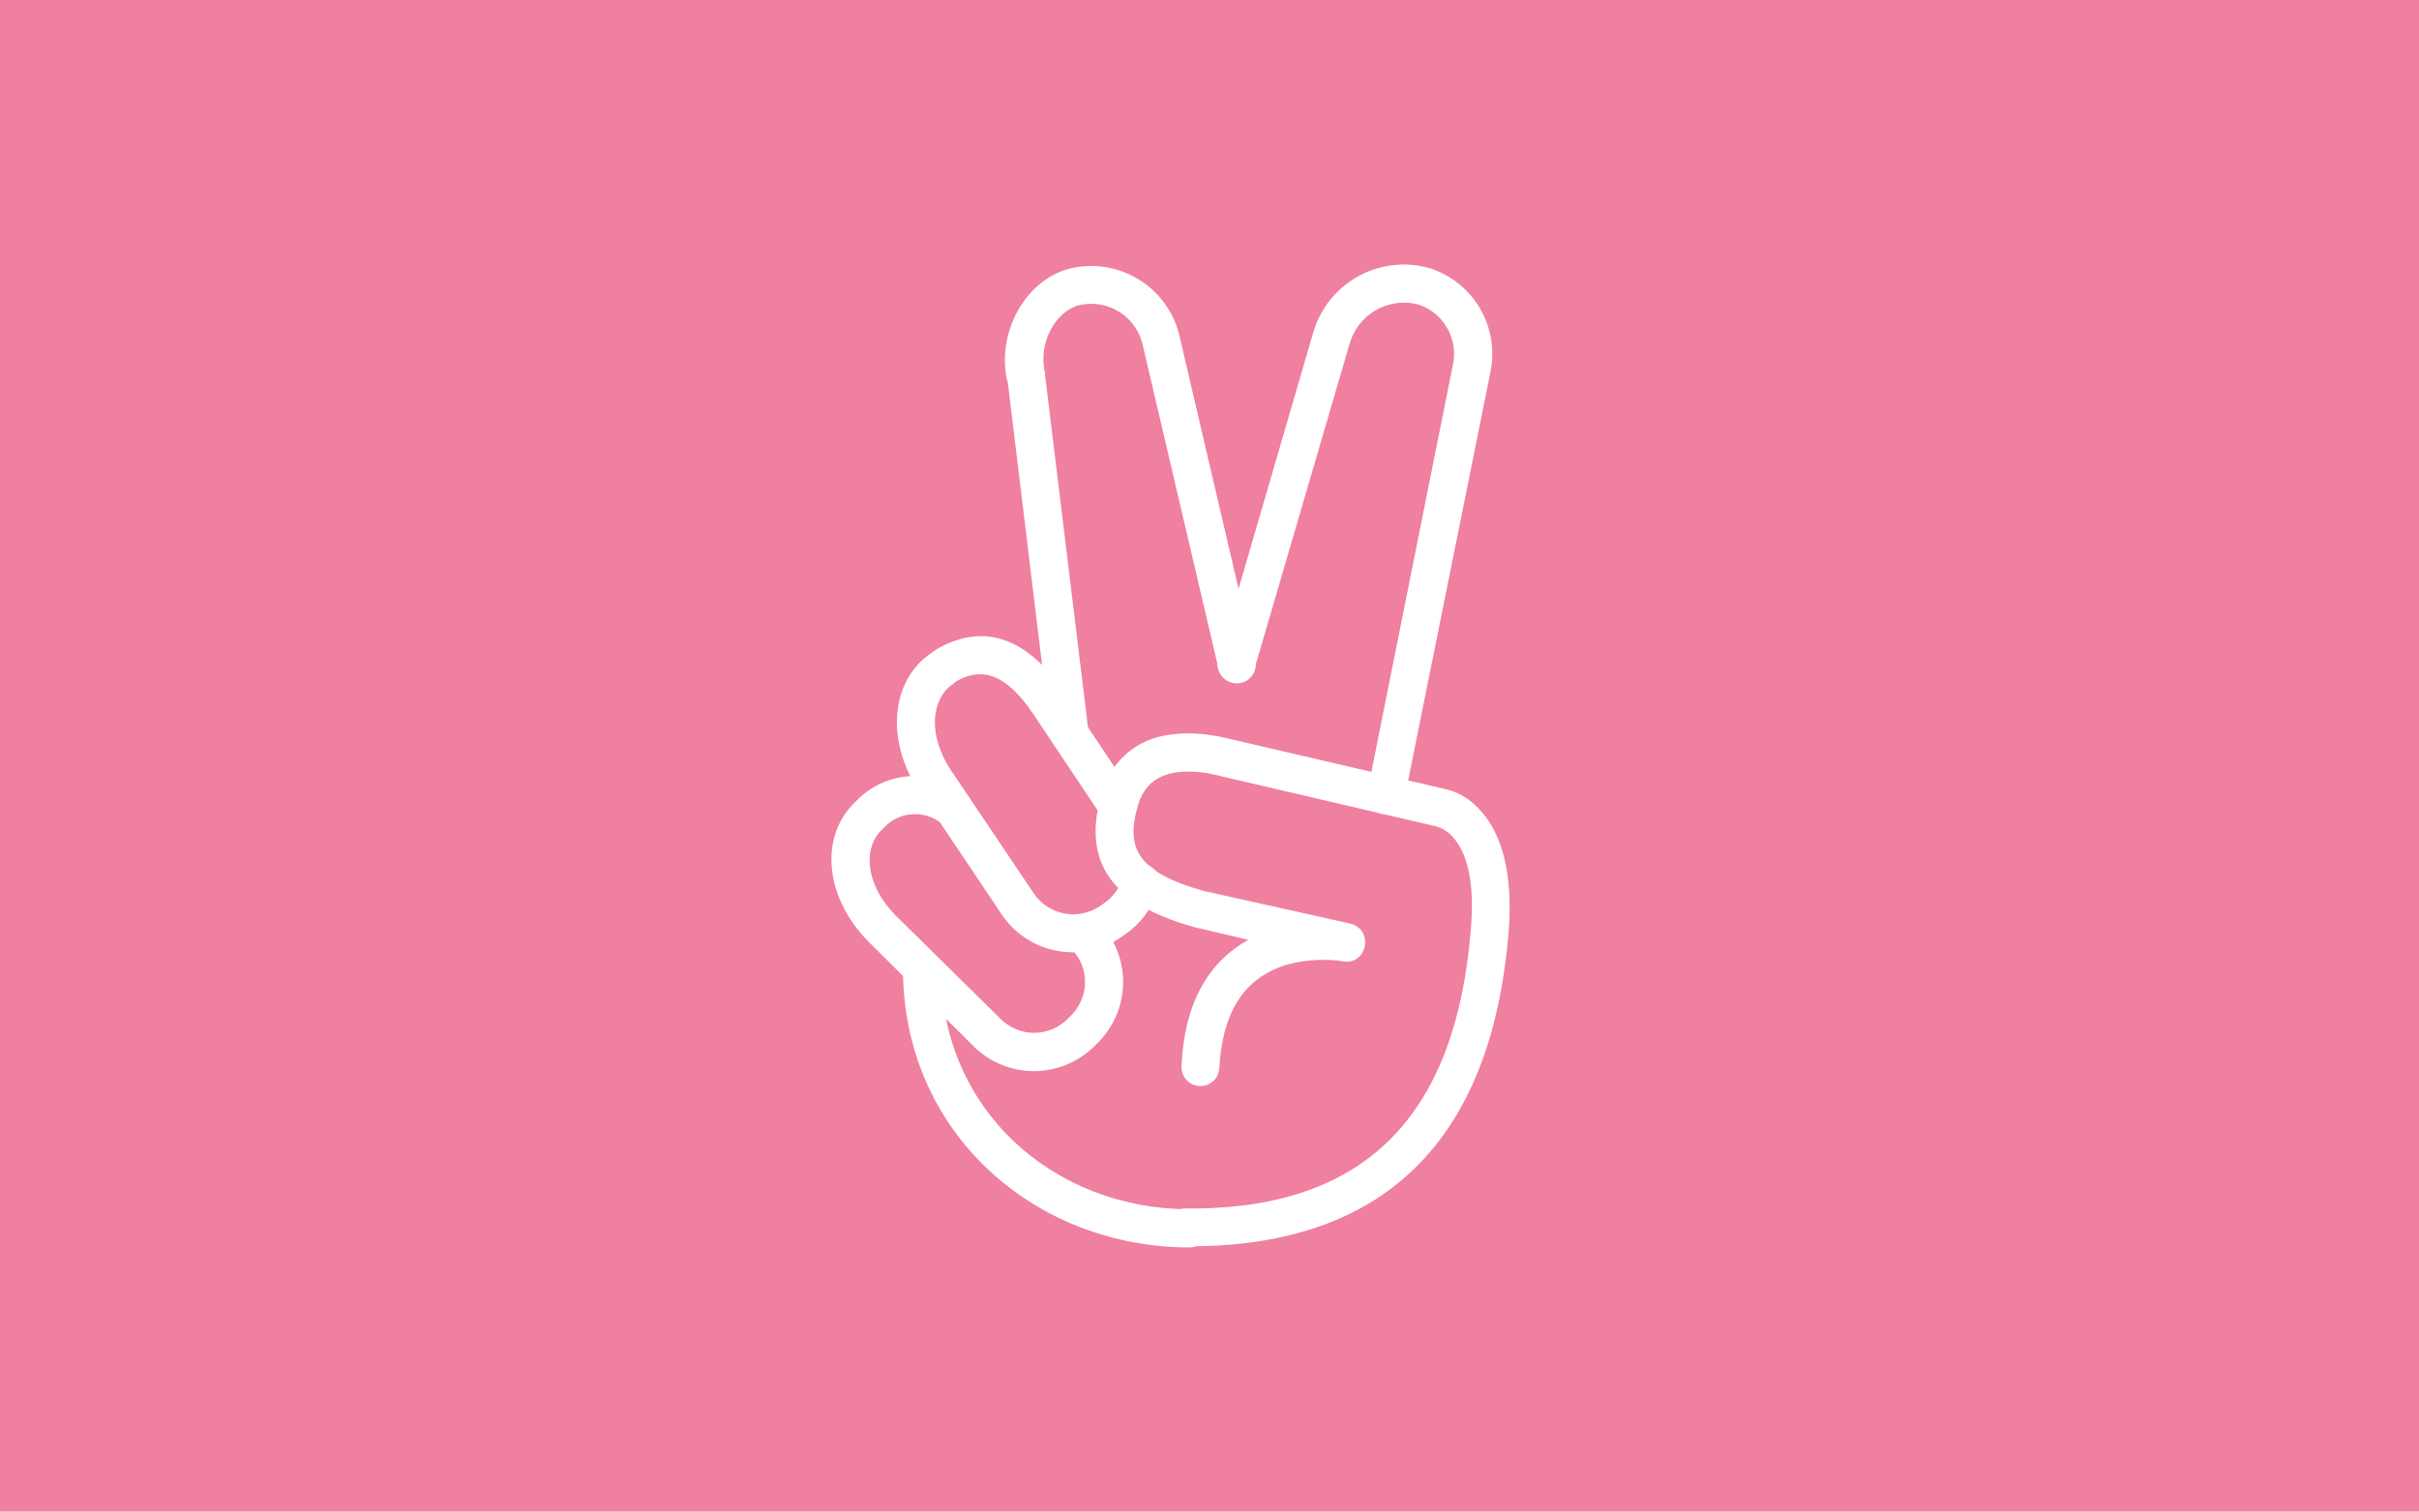
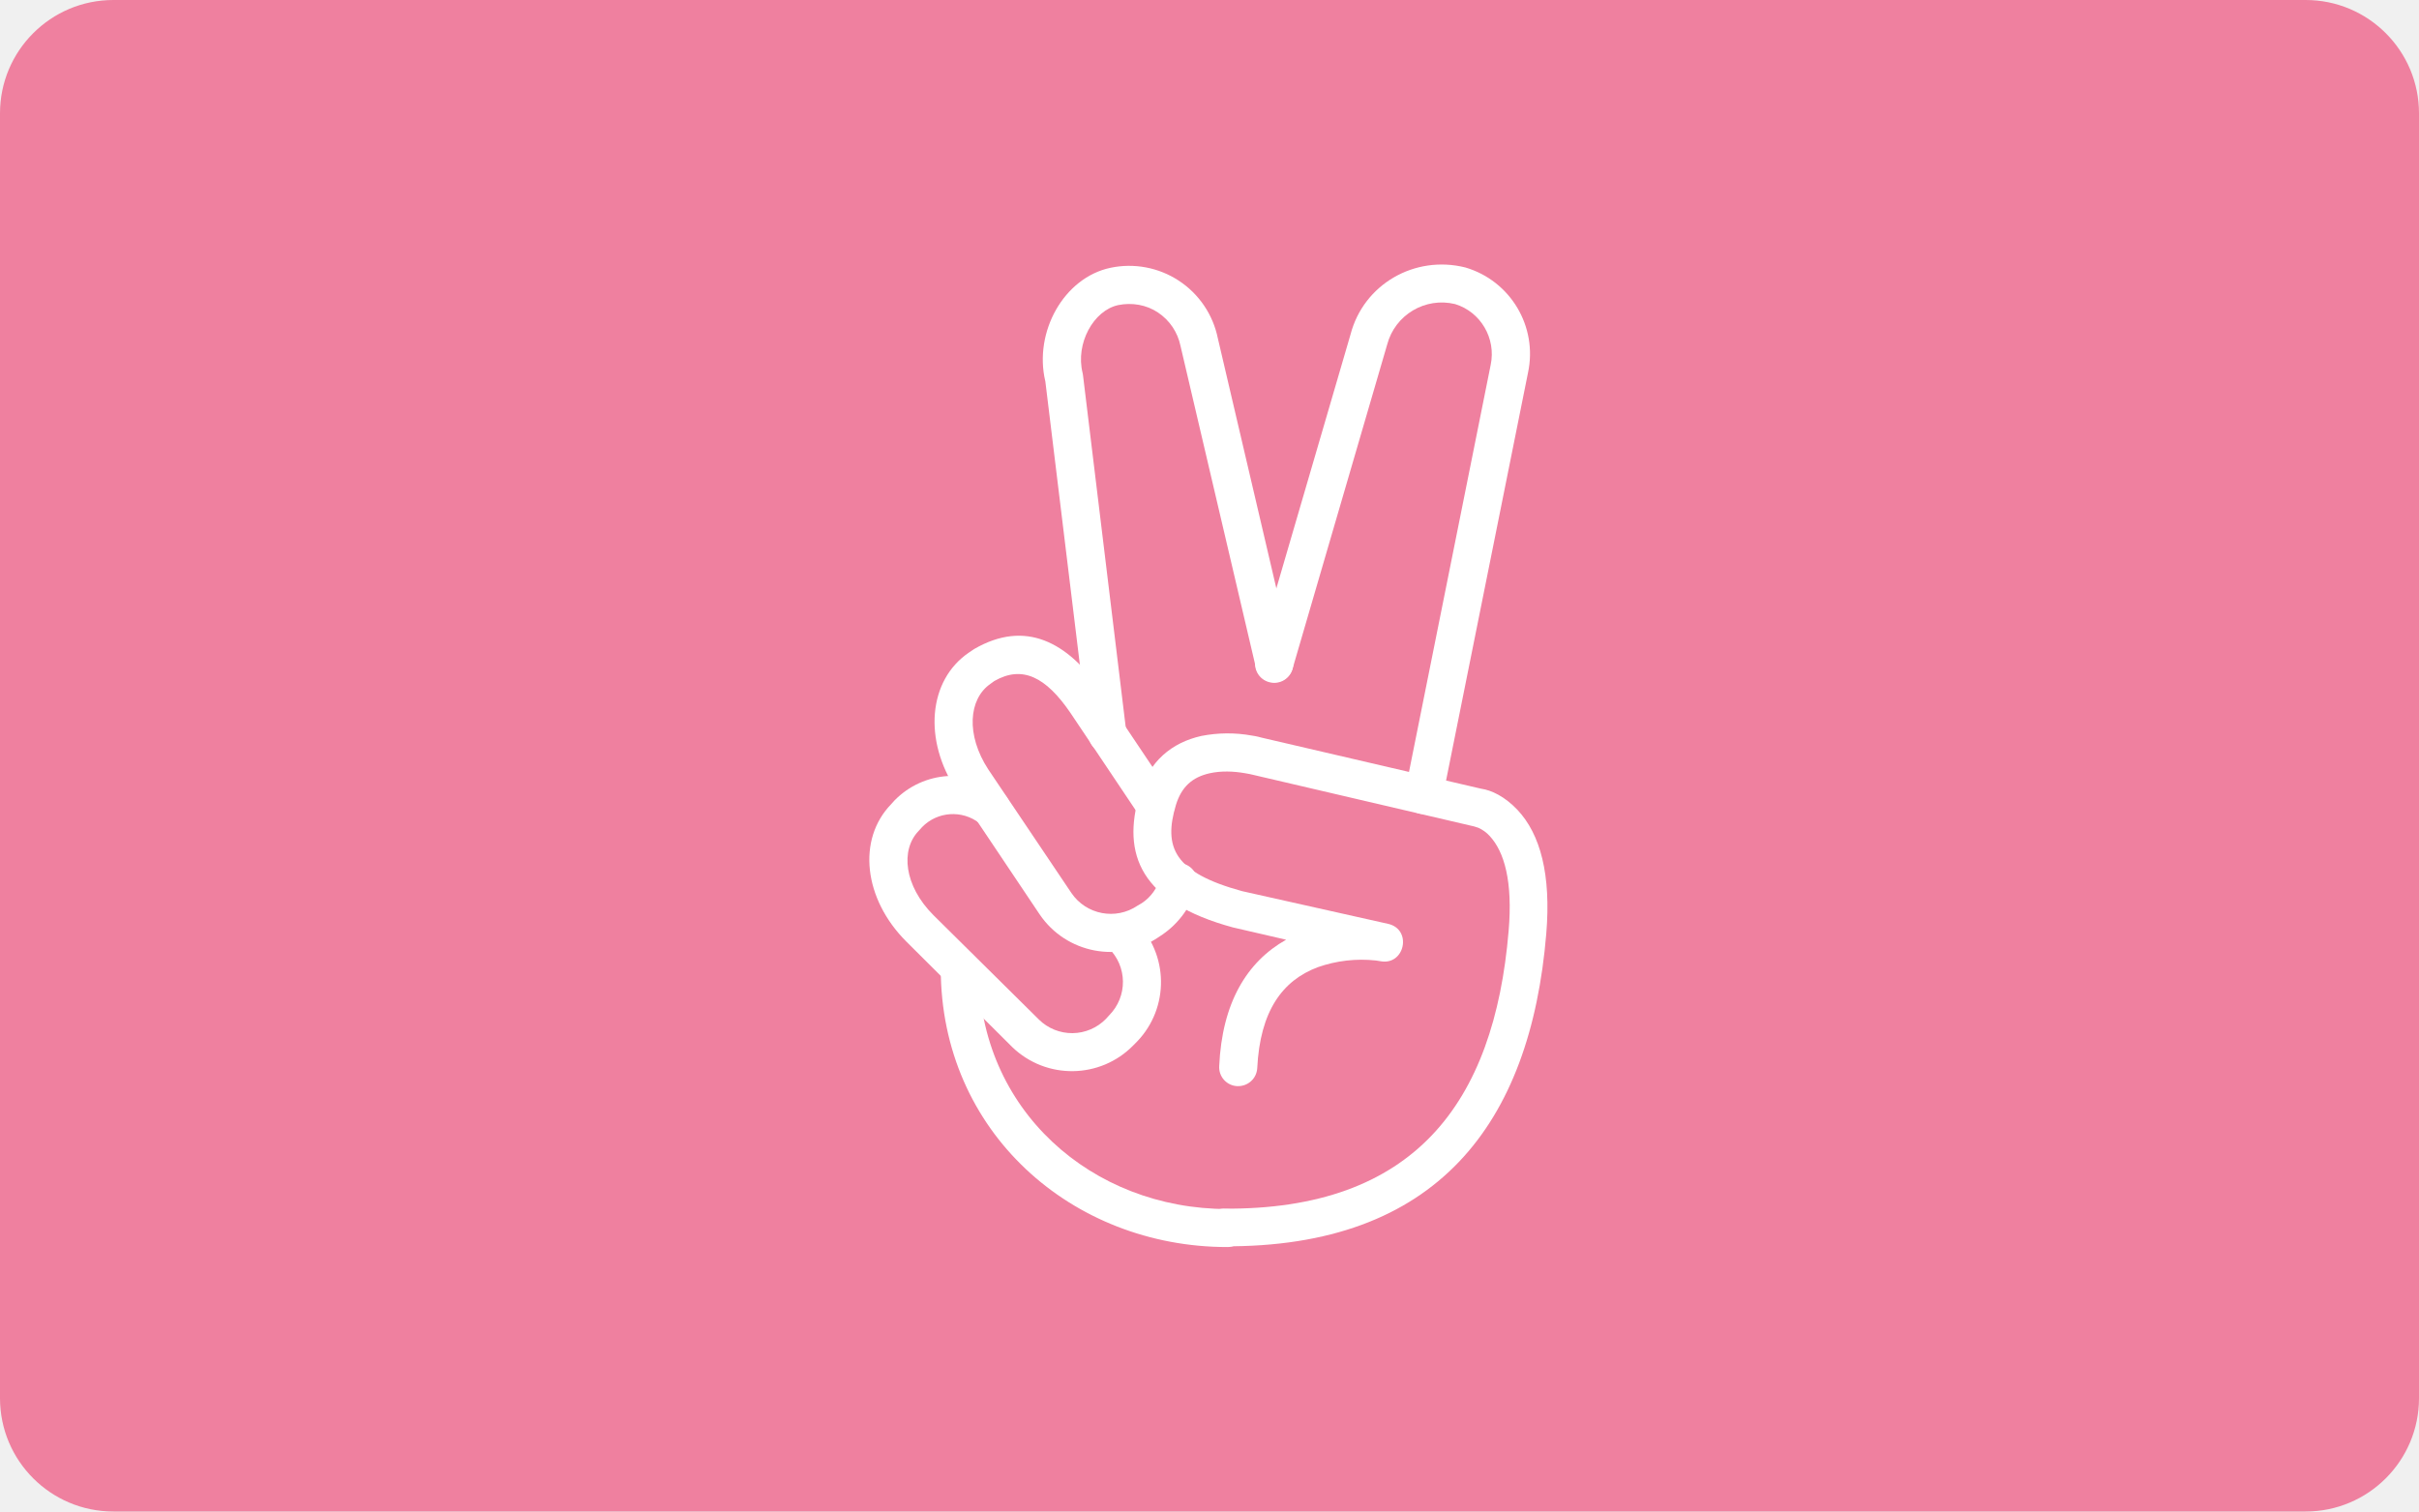
- <svg xmlns="http://www.w3.org/2000/svg" width="64" height="40" viewBox="0 0 64 40" fill="none">
-   <rect width="64" height="40" fill="#EF809F" />
-   <path d="M28.33 25.1C28.83 25.58 28.83 26.37 28.35 26.86L28.25 26.96C28.019 27.195 27.704 27.328 27.374 27.332C27.044 27.336 26.727 27.209 26.49 26.98L23.69 24.22C22.92 23.44 22.82 22.49 23.3 21.99L23.4 21.89C23.8 21.47 24.46 21.43 24.91 21.79C25.13 21.95 25.44 21.91 25.62 21.7C25.699 21.595 25.735 21.464 25.72 21.334C25.705 21.204 25.641 21.084 25.54 21C25.124 20.67 24.6 20.506 24.07 20.54C23.541 20.573 23.042 20.801 22.67 21.18L22.57 21.28C21.67 22.21 21.85 23.78 22.97 24.91L25.78 27.71C26.212 28.126 26.791 28.354 27.39 28.345C27.99 28.335 28.561 28.089 28.98 27.66L29.08 27.56C29.494 27.13 29.722 26.554 29.715 25.957C29.707 25.36 29.465 24.79 29.04 24.37C28.945 24.28 28.819 24.23 28.688 24.232C28.557 24.234 28.432 24.287 28.34 24.38C28.291 24.425 28.251 24.48 28.224 24.541C28.197 24.602 28.183 24.668 28.183 24.735C28.183 24.802 28.197 24.868 28.224 24.929C28.251 24.99 28.291 25.045 28.34 25.09L28.33 25.1ZM26.66 10.09L27.8 19.49C27.807 19.556 27.828 19.62 27.86 19.677C27.892 19.735 27.936 19.786 27.988 19.827C28.04 19.868 28.1 19.898 28.164 19.916C28.227 19.934 28.294 19.938 28.36 19.93C28.426 19.923 28.49 19.902 28.547 19.87C28.605 19.838 28.656 19.794 28.697 19.742C28.738 19.69 28.768 19.63 28.786 19.566C28.804 19.503 28.808 19.436 28.8 19.37L27.65 9.93V9.87C27.45 9.09 27.93 8.21 28.58 8.07C28.761 8.032 28.948 8.029 29.13 8.064C29.312 8.098 29.485 8.168 29.64 8.27C29.794 8.372 29.926 8.502 30.029 8.655C30.132 8.808 30.203 8.979 30.24 9.16L32.23 17.66C32.241 17.728 32.265 17.793 32.302 17.852C32.339 17.91 32.388 17.96 32.445 17.998C32.502 18.037 32.567 18.063 32.635 18.075C32.703 18.088 32.772 18.086 32.84 18.07C32.907 18.054 32.97 18.024 33.025 17.983C33.08 17.941 33.126 17.889 33.16 17.829C33.194 17.769 33.215 17.702 33.222 17.634C33.228 17.565 33.221 17.496 33.2 17.43L31.22 8.95C31.156 8.641 31.031 8.348 30.854 8.088C30.676 7.827 30.449 7.604 30.185 7.432C29.922 7.259 29.626 7.14 29.317 7.081C29.007 7.023 28.689 7.026 28.38 7.09C27.15 7.35 26.35 8.79 26.65 10.09H26.66Z" fill="white" />
-   <path d="M37.16 21.13L39.43 9.86C39.555 9.273 39.453 8.66 39.146 8.144C38.838 7.629 38.346 7.248 37.77 7.08C37.132 6.915 36.455 7.008 35.886 7.34C35.317 7.671 34.901 8.214 34.73 8.85L32.23 17.43C32.212 17.493 32.206 17.559 32.213 17.624C32.22 17.69 32.24 17.753 32.272 17.81C32.303 17.868 32.346 17.919 32.397 17.96C32.448 18.001 32.507 18.032 32.57 18.05C32.634 18.068 32.7 18.073 32.766 18.066C32.832 18.058 32.895 18.037 32.953 18.005C33.011 17.972 33.062 17.928 33.102 17.876C33.143 17.824 33.173 17.764 33.19 17.7L35.7 9.12C35.801 8.742 36.046 8.419 36.382 8.219C36.719 8.019 37.12 7.958 37.5 8.05C38.17 8.25 38.59 8.95 38.44 9.65L36.18 20.94C36.165 21.005 36.164 21.072 36.176 21.138C36.188 21.204 36.212 21.266 36.249 21.322C36.285 21.378 36.332 21.426 36.387 21.463C36.443 21.501 36.505 21.527 36.57 21.54C36.85 21.58 37.12 21.4 37.17 21.14L37.16 21.13ZM31.47 32C27.89 32 24.9 29.38 24.9 25.64C24.9 25.507 24.847 25.38 24.754 25.286C24.66 25.193 24.533 25.14 24.4 25.14C24.334 25.139 24.267 25.151 24.206 25.175C24.144 25.2 24.087 25.236 24.04 25.283C23.992 25.329 23.955 25.385 23.929 25.446C23.903 25.508 23.89 25.573 23.89 25.64C23.89 29.96 27.36 33.01 31.47 33.01C31.603 33.01 31.73 32.957 31.824 32.864C31.917 32.77 31.97 32.643 31.97 32.51C31.97 32.377 31.917 32.25 31.824 32.156C31.73 32.063 31.603 32.01 31.47 32.01V32ZM29.7 23.22C29.623 23.503 29.445 23.749 29.2 23.91L29.1 23.98C28.963 24.073 28.809 24.137 28.646 24.17C28.484 24.203 28.317 24.204 28.154 24.173C27.992 24.141 27.837 24.078 27.699 23.986C27.561 23.895 27.442 23.777 27.35 23.64L25.15 20.37C24.55 19.46 24.63 18.51 25.2 18.11L25.3 18.03C26.05 17.6 26.68 17.93 27.32 18.87L29.15 21.61C29.186 21.666 29.233 21.713 29.288 21.751C29.343 21.788 29.405 21.814 29.471 21.827C29.536 21.84 29.603 21.84 29.668 21.827C29.733 21.813 29.795 21.787 29.85 21.75C29.906 21.714 29.953 21.667 29.991 21.611C30.028 21.556 30.054 21.494 30.067 21.429C30.08 21.364 30.08 21.297 30.067 21.232C30.053 21.167 30.027 21.105 29.99 21.05L28.16 18.31C27.24 16.99 26.13 16.41 24.78 17.18L24.64 17.28C23.56 18.01 23.43 19.6 24.31 20.93L26.51 24.21C26.677 24.456 26.89 24.666 27.138 24.829C27.386 24.992 27.664 25.105 27.956 25.16C28.247 25.216 28.547 25.214 28.838 25.154C29.128 25.094 29.404 24.977 29.65 24.81L29.75 24.74C30.191 24.439 30.513 23.993 30.66 23.48C30.694 23.353 30.676 23.217 30.61 23.103C30.545 22.989 30.437 22.905 30.31 22.87C30.184 22.839 30.051 22.858 29.939 22.924C29.827 22.989 29.745 23.095 29.71 23.22H29.7Z" fill="white" />
-   <path d="M33.03 24.87C31.98 25.45 31.33 26.54 31.26 28.21C31.256 28.276 31.265 28.341 31.286 28.404C31.308 28.466 31.341 28.523 31.385 28.573C31.429 28.622 31.482 28.662 31.541 28.691C31.6 28.719 31.664 28.736 31.73 28.74C31.796 28.744 31.861 28.735 31.924 28.714C31.986 28.692 32.043 28.659 32.093 28.615C32.142 28.571 32.182 28.518 32.211 28.459C32.239 28.4 32.256 28.336 32.26 28.27C32.34 26.76 32.93 25.95 33.86 25.59C34.36 25.41 34.92 25.37 35.4 25.42L35.52 25.44C36.17 25.56 36.37 24.6 35.72 24.44L31.86 23.58C30.06 23.08 29.78 22.42 30.11 21.3C30.26 20.82 30.55 20.56 31.01 20.46C31.31 20.4 31.63 20.41 31.95 20.46L32.13 20.5L38 21.87L38.11 21.91C38.223 21.96 38.325 22.031 38.41 22.12C38.81 22.54 39.03 23.33 38.91 24.64C38.53 29.2 36.41 32.04 31.36 31.98C31.227 31.979 31.1 32.03 31.005 32.123C30.91 32.216 30.856 32.342 30.855 32.475C30.854 32.608 30.905 32.735 30.998 32.83C31.091 32.925 31.217 32.979 31.35 32.98C37.01 33.03 39.49 29.74 39.91 24.71C40.04 23.15 39.75 22.07 39.15 21.43C38.901 21.142 38.563 20.945 38.19 20.87L32.39 19.52C32.35 19.52 32.25 19.48 32.12 19.47C31.677 19.386 31.223 19.386 30.78 19.47C30.392 19.546 30.033 19.729 29.744 20C29.456 20.271 29.25 20.617 29.15 21C28.67 22.61 29.18 23.88 31.62 24.54L33.02 24.87H33.03Z" fill="white" />
+ <svg xmlns="http://www.w3.org/2000/svg" width="64" height="40" fill="none" viewBox="0 0 64 40">
+   <rect width="64" height="40" fill="#EF809F" rx="3" />
+   <g fill="#fff">
+     <path d="M29.333 25.092a1.25 1.25 0 0 1 .019 1.77l-.093.102a1.25 1.25 0 0 1-1.77.019l-2.795-2.767c-.773-.773-.875-1.723-.39-2.226l.092-.102a1.14 1.14 0 0 1 1.518-.103c.215.168.531.13.708-.084a.513.513 0 0 0-.083-.708 2.154 2.154 0 0 0-2.87.187l-.092.102c-.904.932-.727 2.506.4 3.633l2.804 2.794a2.274 2.274 0 0 0 3.204-.046l.102-.103a2.27 2.27 0 0 0-.046-3.185.49.49 0 0 0-.708.009.484.484 0 0 0 0 .708m-1.677-15.006 1.146 9.408c.028.27.28.475.559.438a.5.5 0 0 0 .438-.56l-1.146-9.444-.01-.056c-.195-.783.29-1.658.941-1.798.364-.074.746-.01 1.053.196a1.4 1.4 0 0 1 .596.885l1.994 8.513a.502.502 0 1 0 .978-.233L32.22 8.95a2.394 2.394 0 0 0-2.841-1.863c-1.23.26-2.031 1.695-1.724 2.999" />
+     <path d="m38.163 21.133 2.264-11.27a2.384 2.384 0 0 0-1.658-2.785c-1.342-.336-2.692.447-3.037 1.77l-2.505 8.578a.5.5 0 0 0 .344.624.5.5 0 0 0 .624-.344l2.506-8.589a1.495 1.495 0 0 1 1.797-1.07c.671.204 1.09.903.941 1.61l-2.263 11.28c-.056.27.12.54.391.597.28.046.55-.13.596-.4m-5.691 10.861c-3.586 0-6.576-2.627-6.576-6.362a.5.5 0 0 0-.503-.503.5.5 0 0 0-.503.503c0 4.322 3.474 7.368 7.582 7.368a.5.5 0 0 0 .503-.503.5.5 0 0 0-.503-.503m-1.77-8.784c-.074.28-.251.531-.494.69l-.111.065a1.26 1.26 0 0 1-1.751-.335l-2.199-3.27c-.596-.913-.521-1.863.056-2.263l.103-.075c.745-.428 1.369-.102 2.012.838l1.835 2.739a.51.51 0 0 0 .698.14.506.506 0 0 0 .14-.699l-1.835-2.738c-.913-1.323-2.03-1.91-3.381-1.128l-.14.094c-1.08.735-1.21 2.319-.326 3.651l2.198 3.279a2.263 2.263 0 0 0 3.14.605l.111-.074a2.3 2.3 0 0 0 .904-1.258.5.5 0 0 0-.354-.615.49.49 0 0 0-.606.354" />
+     <path d="M34.027 24.868c-1.043.587-1.695 1.677-1.77 3.344a.5.5 0 0 0 .476.531c.28.01.512-.195.53-.475.075-1.509.662-2.32 1.603-2.673a3.5 3.5 0 0 1 1.537-.177l.12.019c.643.12.848-.839.206-.988l-3.866-.866c-1.807-.494-2.086-1.164-1.751-2.282.149-.484.438-.736.894-.838.298-.066.624-.056.94 0 .094.018.16.027.187.037l5.868 1.37.112.036a.9.9 0 0 1 .298.215c.391.419.615 1.21.503 2.515-.382 4.564-2.505 7.395-7.554 7.349a.499.499 0 0 0-.01.996c5.664.047 8.142-3.241 8.56-8.271.131-1.565-.157-2.636-.763-3.279-.335-.354-.69-.521-.96-.559l-5.802-1.35c-.038-.01-.13-.037-.261-.056a3.6 3.6 0 0 0-1.341.01c-.783.176-1.379.67-1.63 1.527-.485 1.611.027 2.878 2.468 3.54z" />
+   </g>
</svg>
